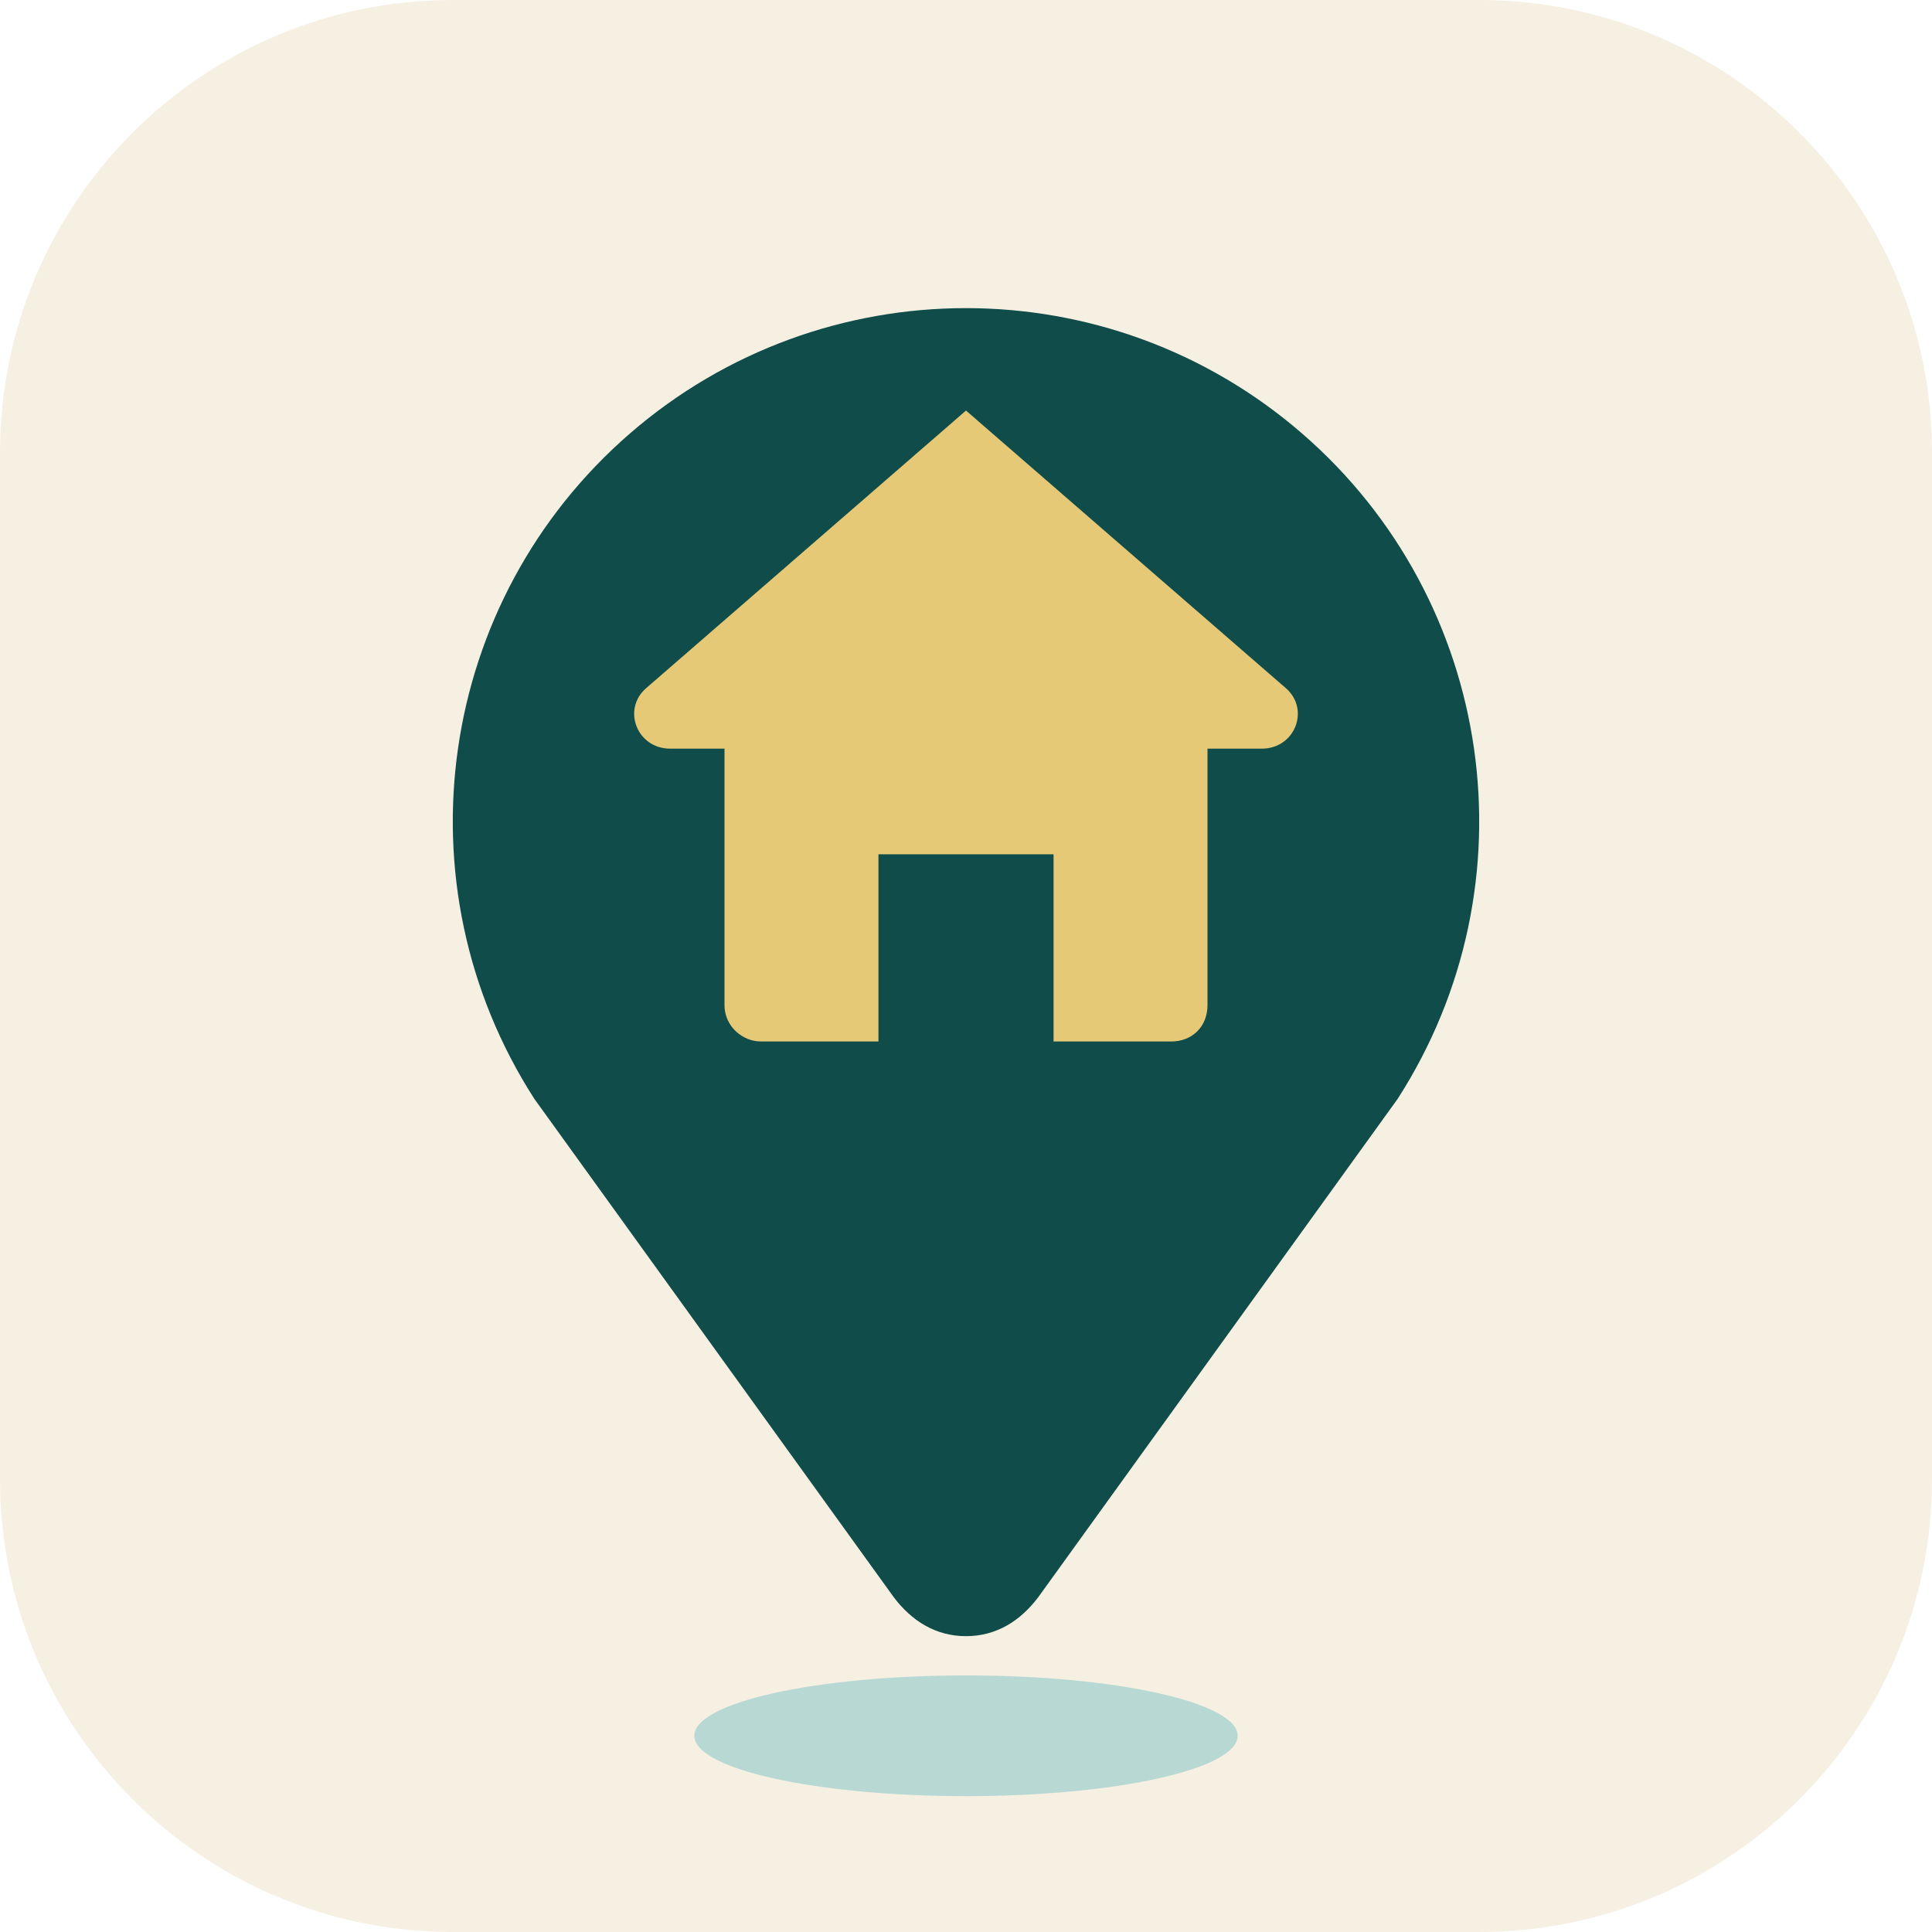
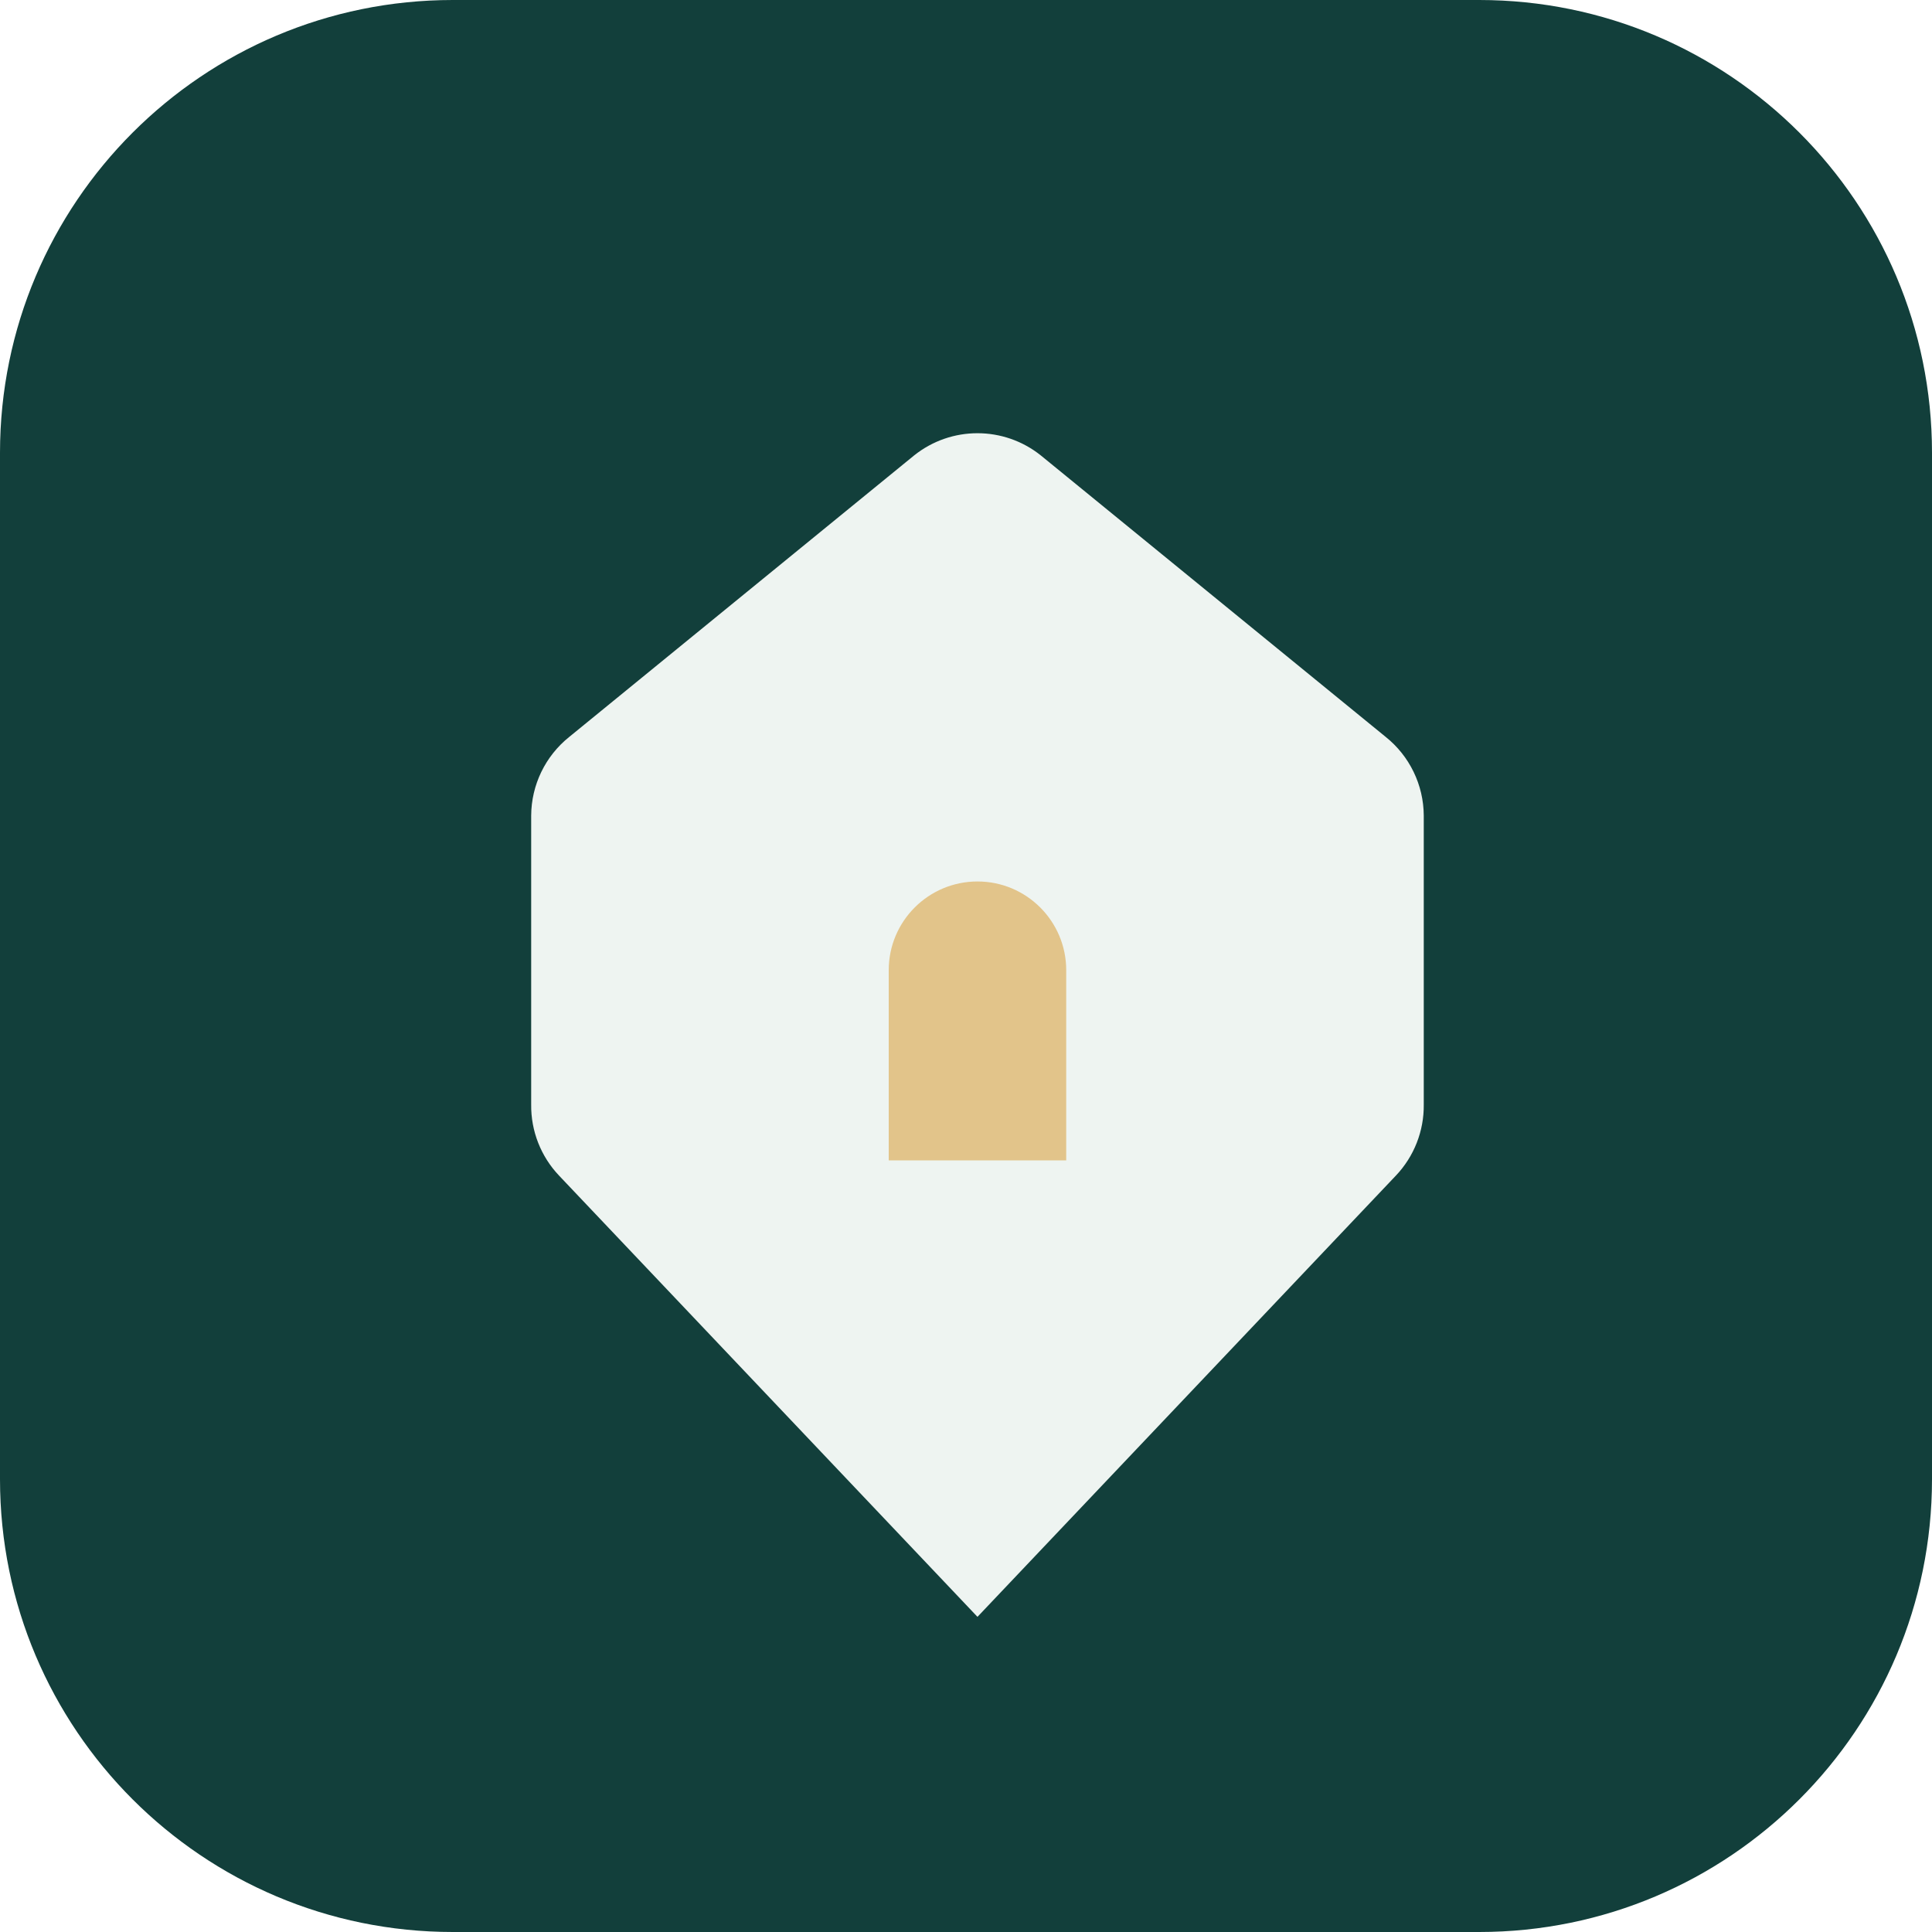
<svg xmlns="http://www.w3.org/2000/svg" viewBox="0 0 64 64">
-   <rect width="64" height="64" rx="15" fill="#F6F0E3" />
-   <ellipse cx="32" cy="57.5" rx="9" ry="2" fill="#A9D3CF" opacity=".8" />
-   <path d="M32 54.2c-1 0-1.8-.5-2.4-1.3L17.7 36.4a17 17 0 1 1 28.6 0L34.4 52.9c-.6.8-1.4 1.3-2.4 1.3z" fill="#0F4C4A" />
-   <path d="M32 13.6l-10.6 9.2c-.8.7-.3 2 .8 2h1.8v8.5c0 .7.6 1.2 1.2 1.2h3.9v-6.2h5.8v6.2h3.9c.7 0 1.2-.5 1.2-1.2v-8.5h1.8c1.1 0 1.6-1.3.8-2z" fill="#E6C976" />
+   <rect width="64" height="64" rx="15" fill="#123F3B" />
+   <g transform="translate(5.5 4) scale(.84)">
+     <path d="M32 59 15.5 41.6A4 4 0 0 1 14.4 38.8V27.4a4 4 0 0 1 1.5-3.1L29.5 13.2a4 4 0 0 1 5 0l13.6 11.1a4 4 0 0 1 1.5 3.1v11.4a4 4 0 0 1-1.1 2.8z" fill="#EEF4F1" />
+     <path d="M28.5 41V33.5a3.5 3.5 0 0 1 7 0V41z" fill="#E2C48A" />
+   </g>
</svg>
